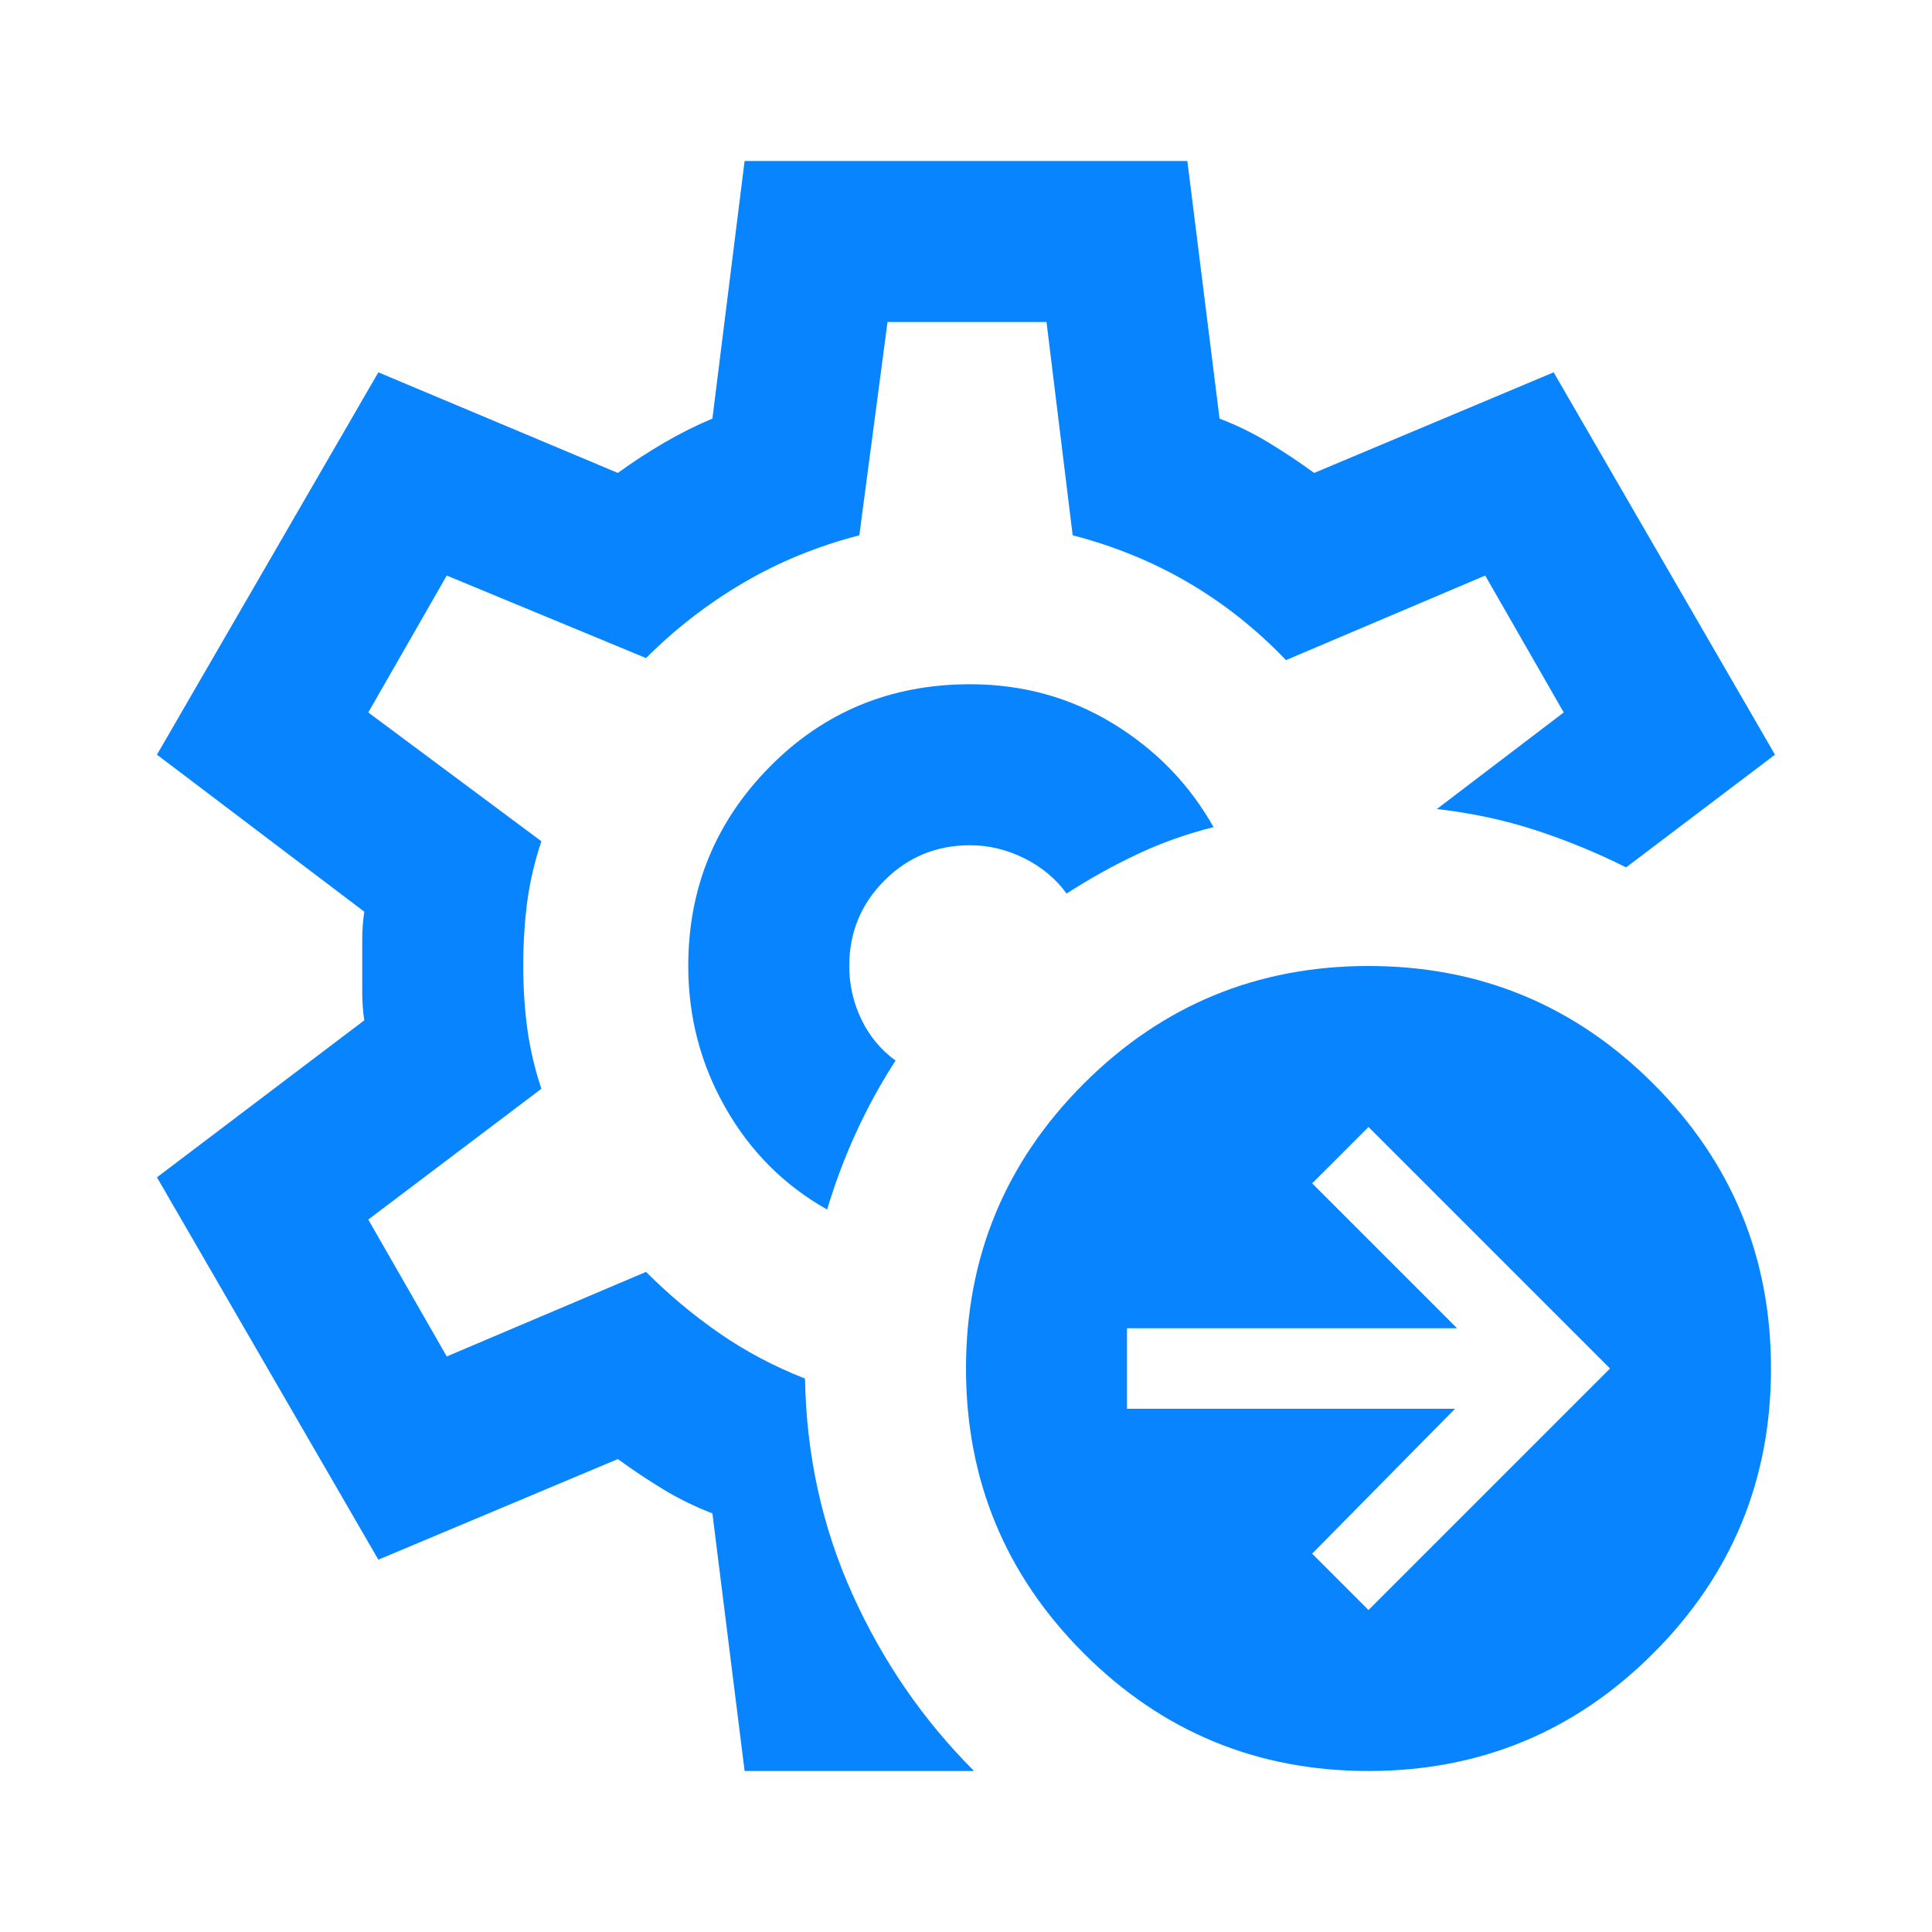
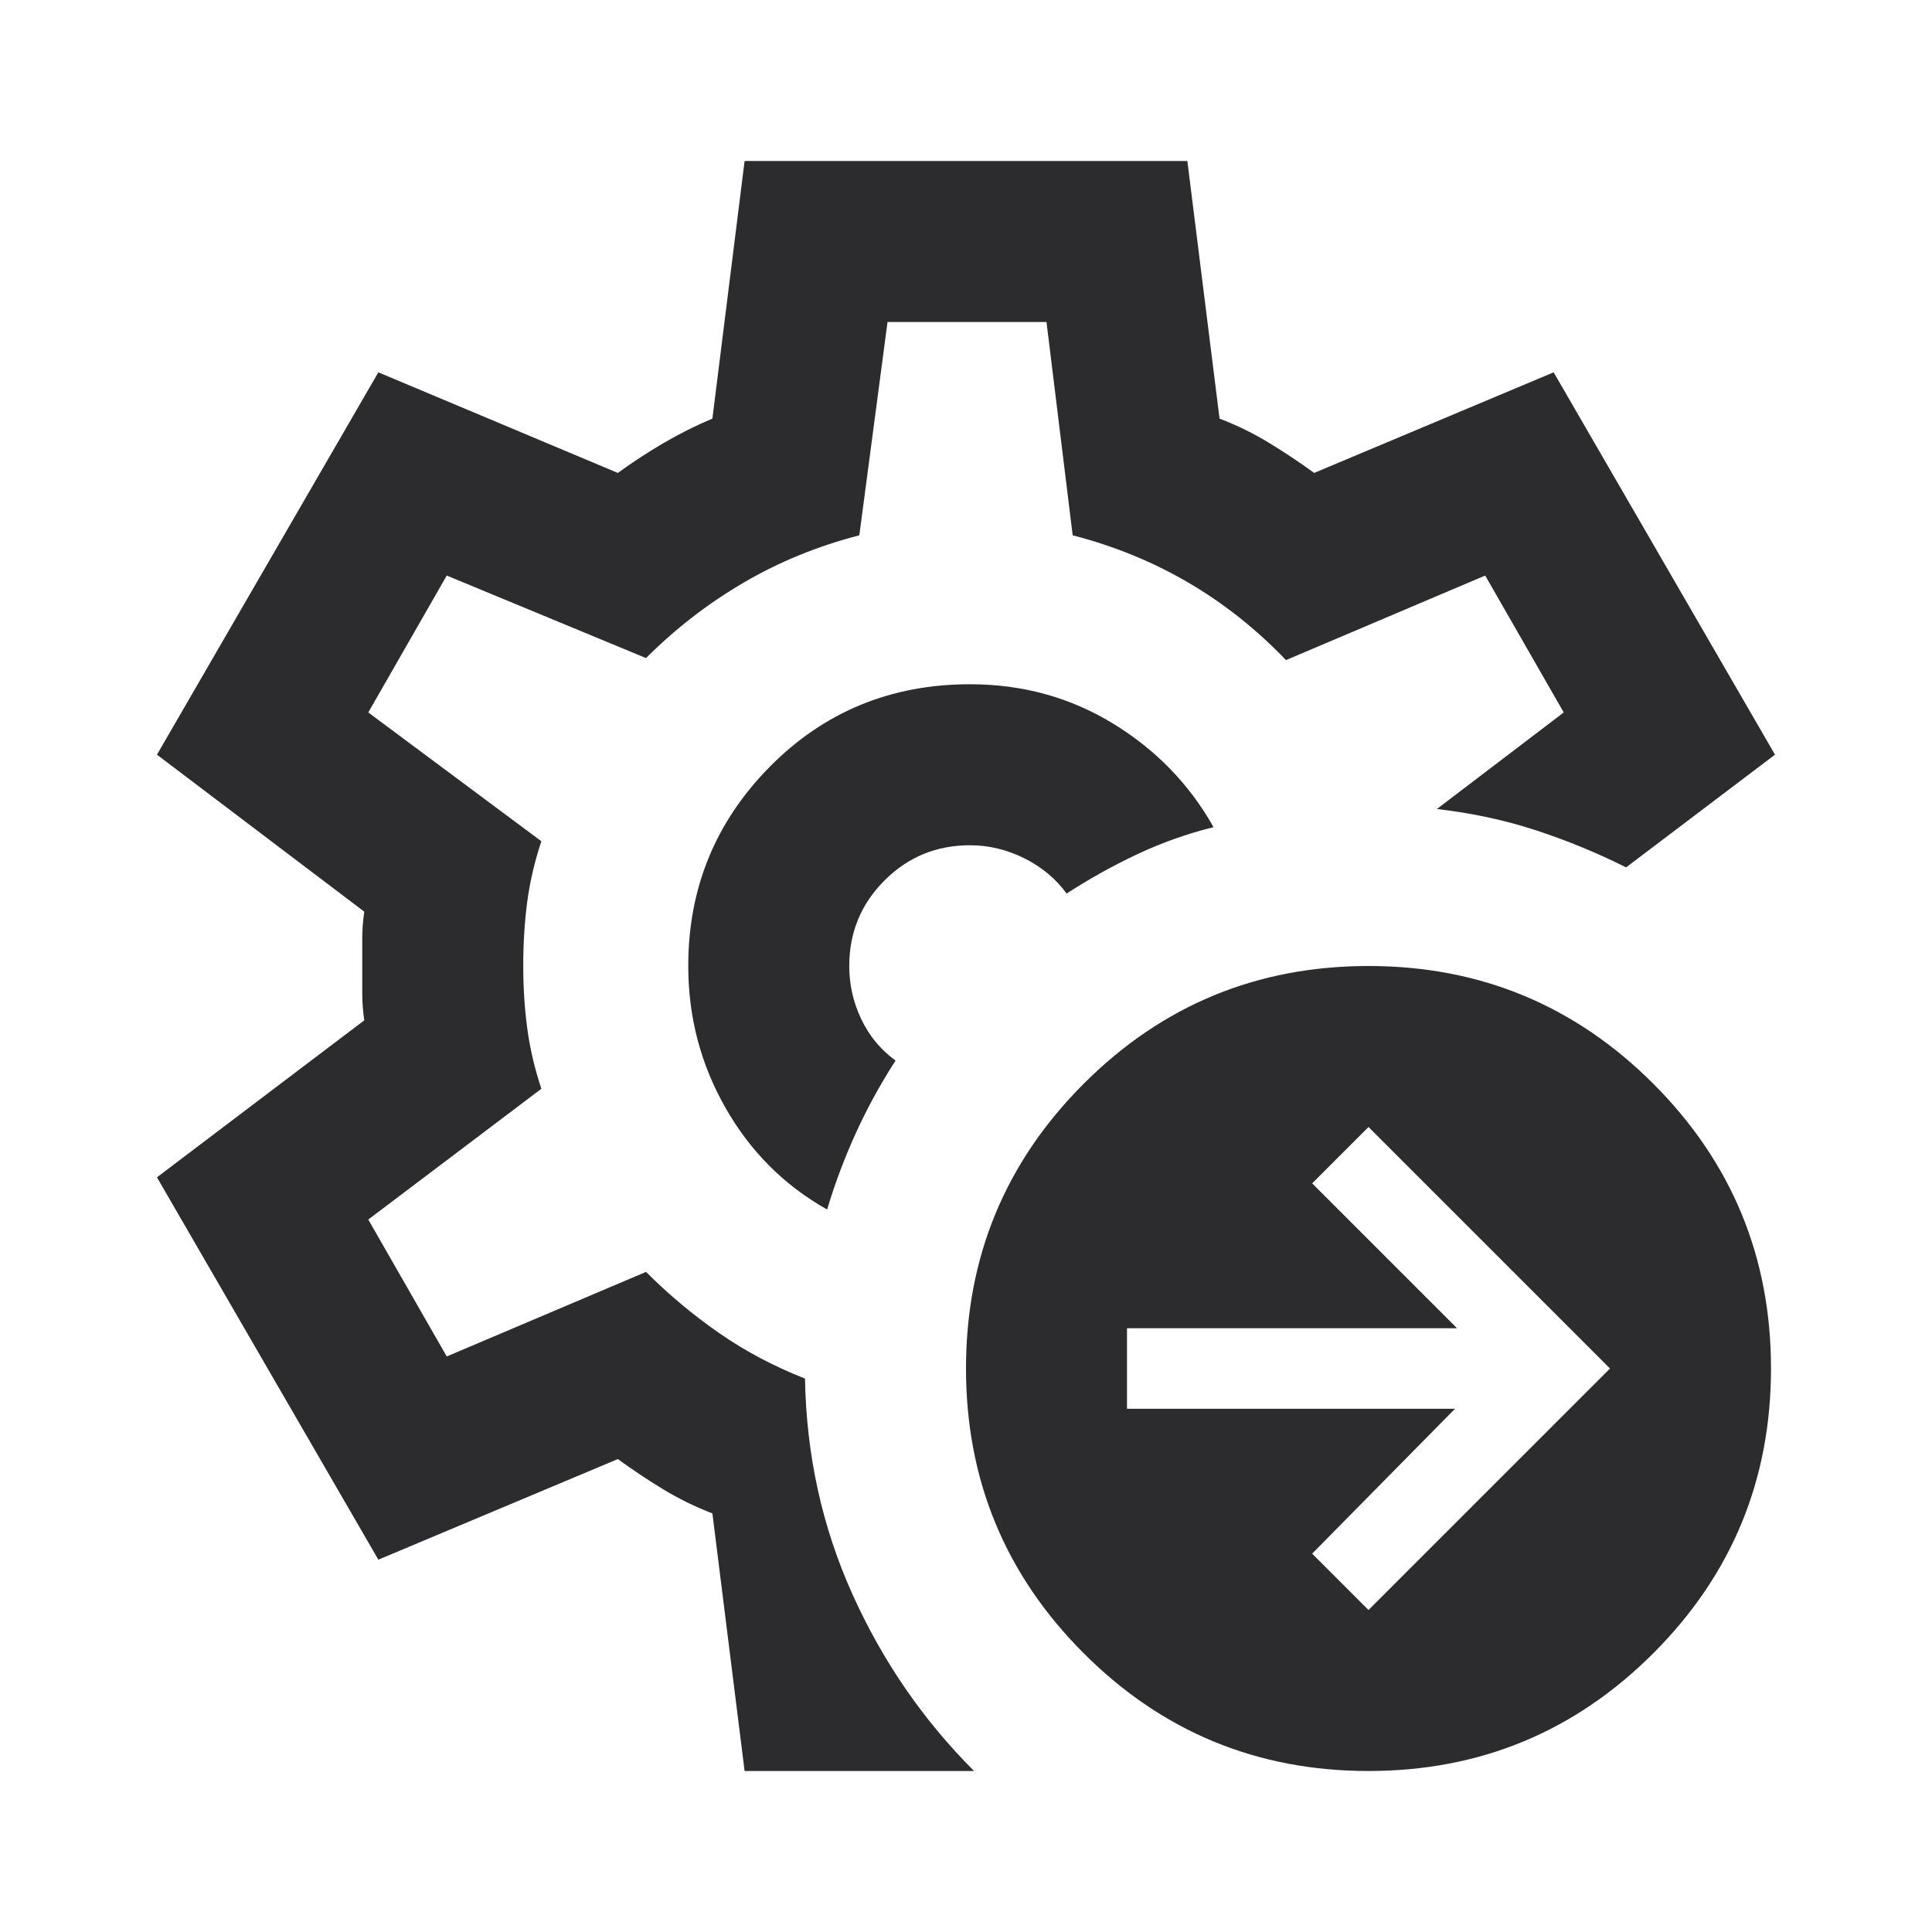
<svg xmlns="http://www.w3.org/2000/svg" width="42" height="42" viewBox="0 0 42 42" fill="none">
  <mask id="mask0_11_312" style="mask-type:alpha" maskUnits="userSpaceOnUse" x="0" y="0" width="42" height="42">
    <rect width="42" height="42" fill="#D9D9D9" />
  </mask>
  <g mask="url(#mask0_11_312)">
-     <path d="M16.187 38.5L15.487 32.9C15.108 32.754 14.751 32.579 14.415 32.375C14.08 32.171 13.752 31.952 13.431 31.719L8.225 33.906L3.412 25.594L7.919 22.181C7.889 21.977 7.875 21.78 7.875 21.591V20.409C7.875 20.22 7.889 20.023 7.919 19.819L3.412 16.406L8.225 8.094L13.431 10.281C13.752 10.048 14.087 9.829 14.437 9.625C14.787 9.421 15.137 9.246 15.487 9.1L16.187 3.5H25.812L26.512 9.1C26.892 9.246 27.249 9.421 27.584 9.625C27.92 9.829 28.248 10.048 28.569 10.281L33.775 8.094L38.587 16.406L35.35 18.856C34.708 18.535 34.052 18.266 33.381 18.047C32.71 17.828 31.996 17.675 31.237 17.587L33.994 15.488L32.287 12.512L27.956 14.35C27.314 13.679 26.607 13.118 25.834 12.666C25.061 12.213 24.223 11.871 23.319 11.637L22.75 7H19.294L18.681 11.637C17.777 11.871 16.939 12.213 16.166 12.666C15.393 13.118 14.685 13.665 14.044 14.306L9.712 12.512L8.006 15.488L11.769 18.288C11.623 18.725 11.521 19.163 11.462 19.6C11.404 20.038 11.375 20.504 11.375 21C11.375 21.467 11.404 21.919 11.462 22.356C11.521 22.794 11.623 23.231 11.769 23.669L8.006 26.512L9.712 29.488L14.044 27.65C14.54 28.146 15.072 28.591 15.64 28.984C16.209 29.378 16.829 29.706 17.5 29.969C17.529 31.631 17.872 33.192 18.528 34.65C19.184 36.108 20.067 37.392 21.175 38.5H16.187ZM17.981 26.294C18.156 25.71 18.368 25.149 18.616 24.609C18.863 24.07 19.148 23.552 19.469 23.056C19.148 22.823 18.9 22.524 18.725 22.159C18.55 21.795 18.462 21.408 18.462 21C18.462 20.271 18.718 19.651 19.228 19.141C19.738 18.63 20.358 18.375 21.087 18.375C21.496 18.375 21.89 18.47 22.269 18.659C22.648 18.849 22.954 19.104 23.187 19.425C23.683 19.104 24.194 18.82 24.719 18.572C25.244 18.324 25.798 18.127 26.381 17.981C25.856 17.048 25.127 16.297 24.194 15.728C23.26 15.159 22.225 14.875 21.087 14.875C19.367 14.875 17.916 15.473 16.734 16.669C15.553 17.865 14.962 19.308 14.962 21C14.962 22.108 15.232 23.137 15.772 24.084C16.311 25.032 17.048 25.769 17.981 26.294ZM29.75 35L35 29.75L29.75 24.5L28.525 25.725L31.675 28.875H24.5V30.625H31.631L28.525 33.775L29.75 35ZM23.559 35.941C21.853 34.234 21 32.171 21 29.75C21 27.329 21.853 25.266 23.559 23.559C25.265 21.853 27.329 21 29.75 21C32.171 21 34.234 21.853 35.941 23.559C37.647 25.266 38.5 27.329 38.5 29.75C38.5 32.171 37.647 34.234 35.941 35.941C34.234 37.647 32.171 38.5 29.75 38.5C27.329 38.5 25.265 37.647 23.559 35.941Z" fill="#0885FE" />
+     <path d="M16.187 38.5L15.487 32.9C15.108 32.754 14.751 32.579 14.415 32.375C14.08 32.171 13.752 31.952 13.431 31.719L8.225 33.906L3.412 25.594L7.919 22.181C7.889 21.977 7.875 21.78 7.875 21.591V20.409C7.875 20.22 7.889 20.023 7.919 19.819L3.412 16.406L8.225 8.094L13.431 10.281C13.752 10.048 14.087 9.829 14.437 9.625C14.787 9.421 15.137 9.246 15.487 9.1L16.187 3.5H25.812L26.512 9.1C26.892 9.246 27.249 9.421 27.584 9.625C27.92 9.829 28.248 10.048 28.569 10.281L33.775 8.094L38.587 16.406L35.35 18.856C34.708 18.535 34.052 18.266 33.381 18.047C32.71 17.828 31.996 17.675 31.237 17.587L33.994 15.488L32.287 12.512L27.956 14.35C27.314 13.679 26.607 13.118 25.834 12.666C25.061 12.213 24.223 11.871 23.319 11.637L22.75 7H19.294L18.681 11.637C17.777 11.871 16.939 12.213 16.166 12.666C15.393 13.118 14.685 13.665 14.044 14.306L9.712 12.512L8.006 15.488L11.769 18.288C11.623 18.725 11.521 19.163 11.462 19.6C11.404 20.038 11.375 20.504 11.375 21C11.375 21.467 11.404 21.919 11.462 22.356C11.521 22.794 11.623 23.231 11.769 23.669L8.006 26.512L9.712 29.488L14.044 27.65C14.54 28.146 15.072 28.591 15.64 28.984C16.209 29.378 16.829 29.706 17.5 29.969C17.529 31.631 17.872 33.192 18.528 34.65C19.184 36.108 20.067 37.392 21.175 38.5H16.187ZM17.981 26.294C18.156 25.71 18.368 25.149 18.616 24.609C18.863 24.07 19.148 23.552 19.469 23.056C19.148 22.823 18.9 22.524 18.725 22.159C18.55 21.795 18.462 21.408 18.462 21C18.462 20.271 18.718 19.651 19.228 19.141C19.738 18.63 20.358 18.375 21.087 18.375C21.496 18.375 21.89 18.47 22.269 18.659C22.648 18.849 22.954 19.104 23.187 19.425C23.683 19.104 24.194 18.82 24.719 18.572C25.244 18.324 25.798 18.127 26.381 17.981C25.856 17.048 25.127 16.297 24.194 15.728C23.26 15.159 22.225 14.875 21.087 14.875C19.367 14.875 17.916 15.473 16.734 16.669C15.553 17.865 14.962 19.308 14.962 21C14.962 22.108 15.232 23.137 15.772 24.084C16.311 25.032 17.048 25.769 17.981 26.294ZM29.75 35L35 29.75L29.75 24.5L28.525 25.725L31.675 28.875H24.5V30.625H31.631L28.525 33.775L29.75 35ZM23.559 35.941C21.853 34.234 21 32.171 21 29.75C21 27.329 21.853 25.266 23.559 23.559C25.265 21.853 27.329 21 29.75 21C32.171 21 34.234 21.853 35.941 23.559C37.647 25.266 38.5 27.329 38.5 29.75C38.5 32.171 37.647 34.234 35.941 35.941C34.234 37.647 32.171 38.5 29.75 38.5C27.329 38.5 25.265 37.647 23.559 35.941Z" fill="#2C2C2E" />
  </g>
</svg>
